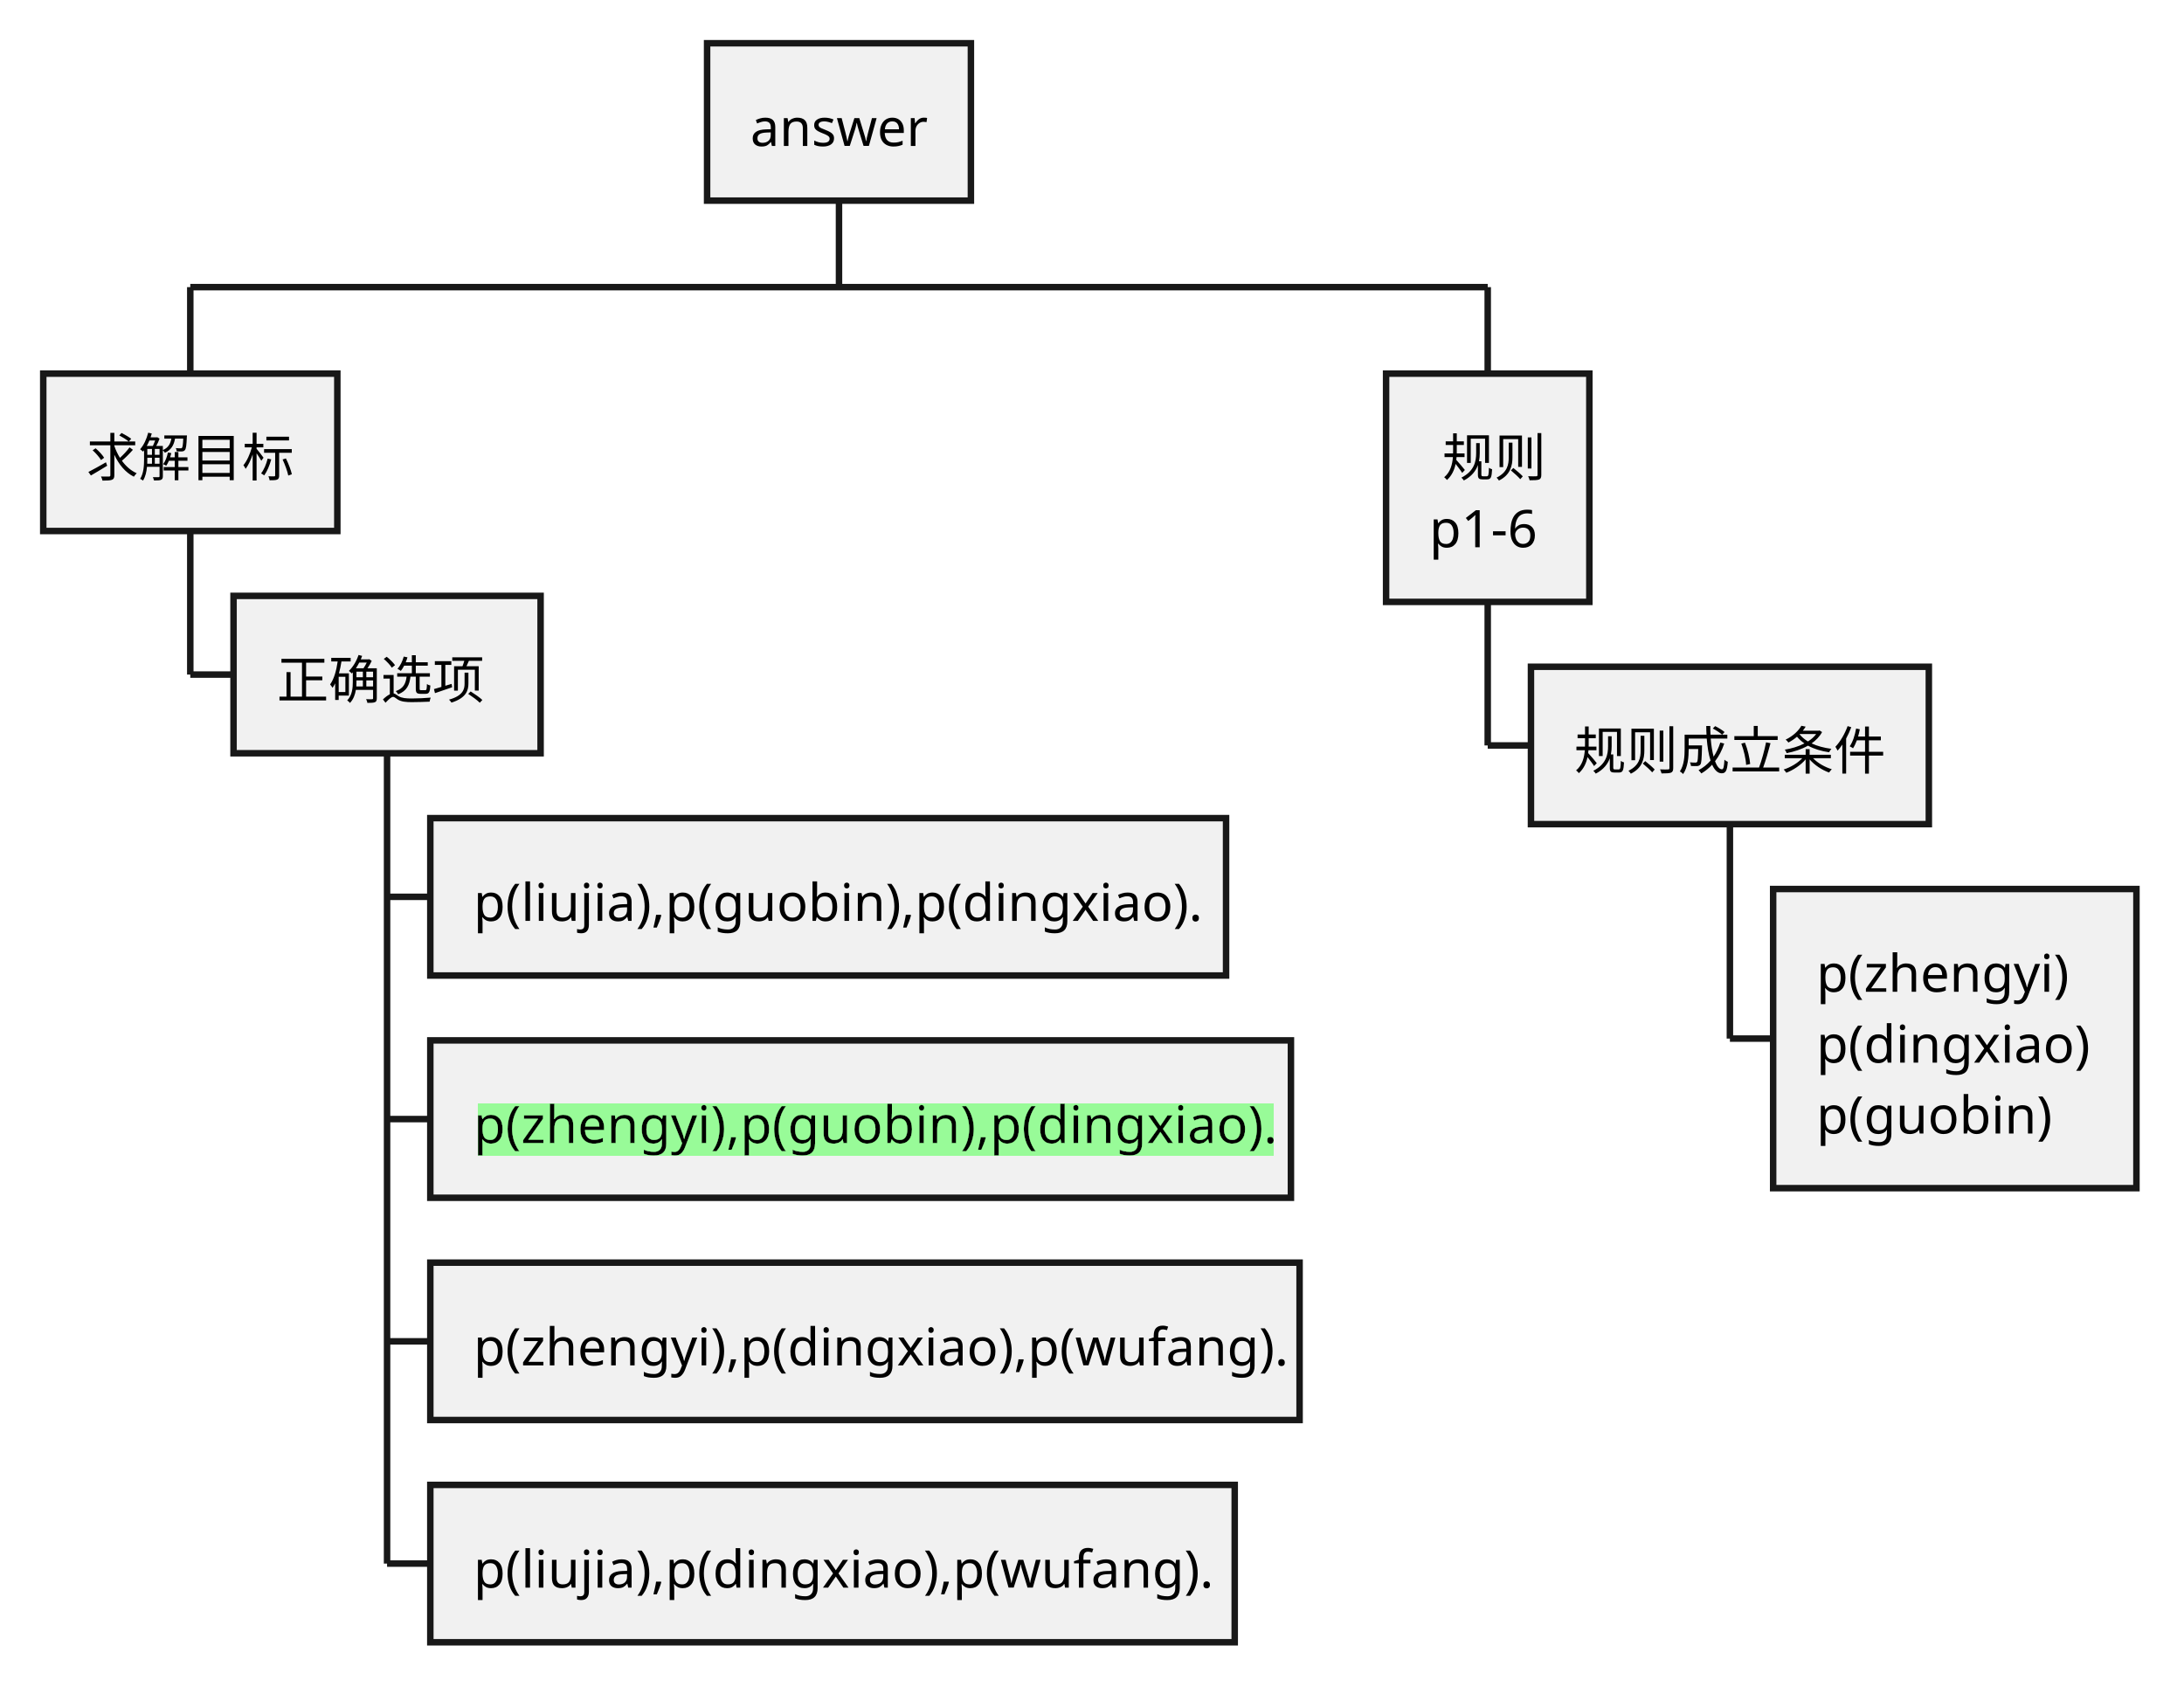
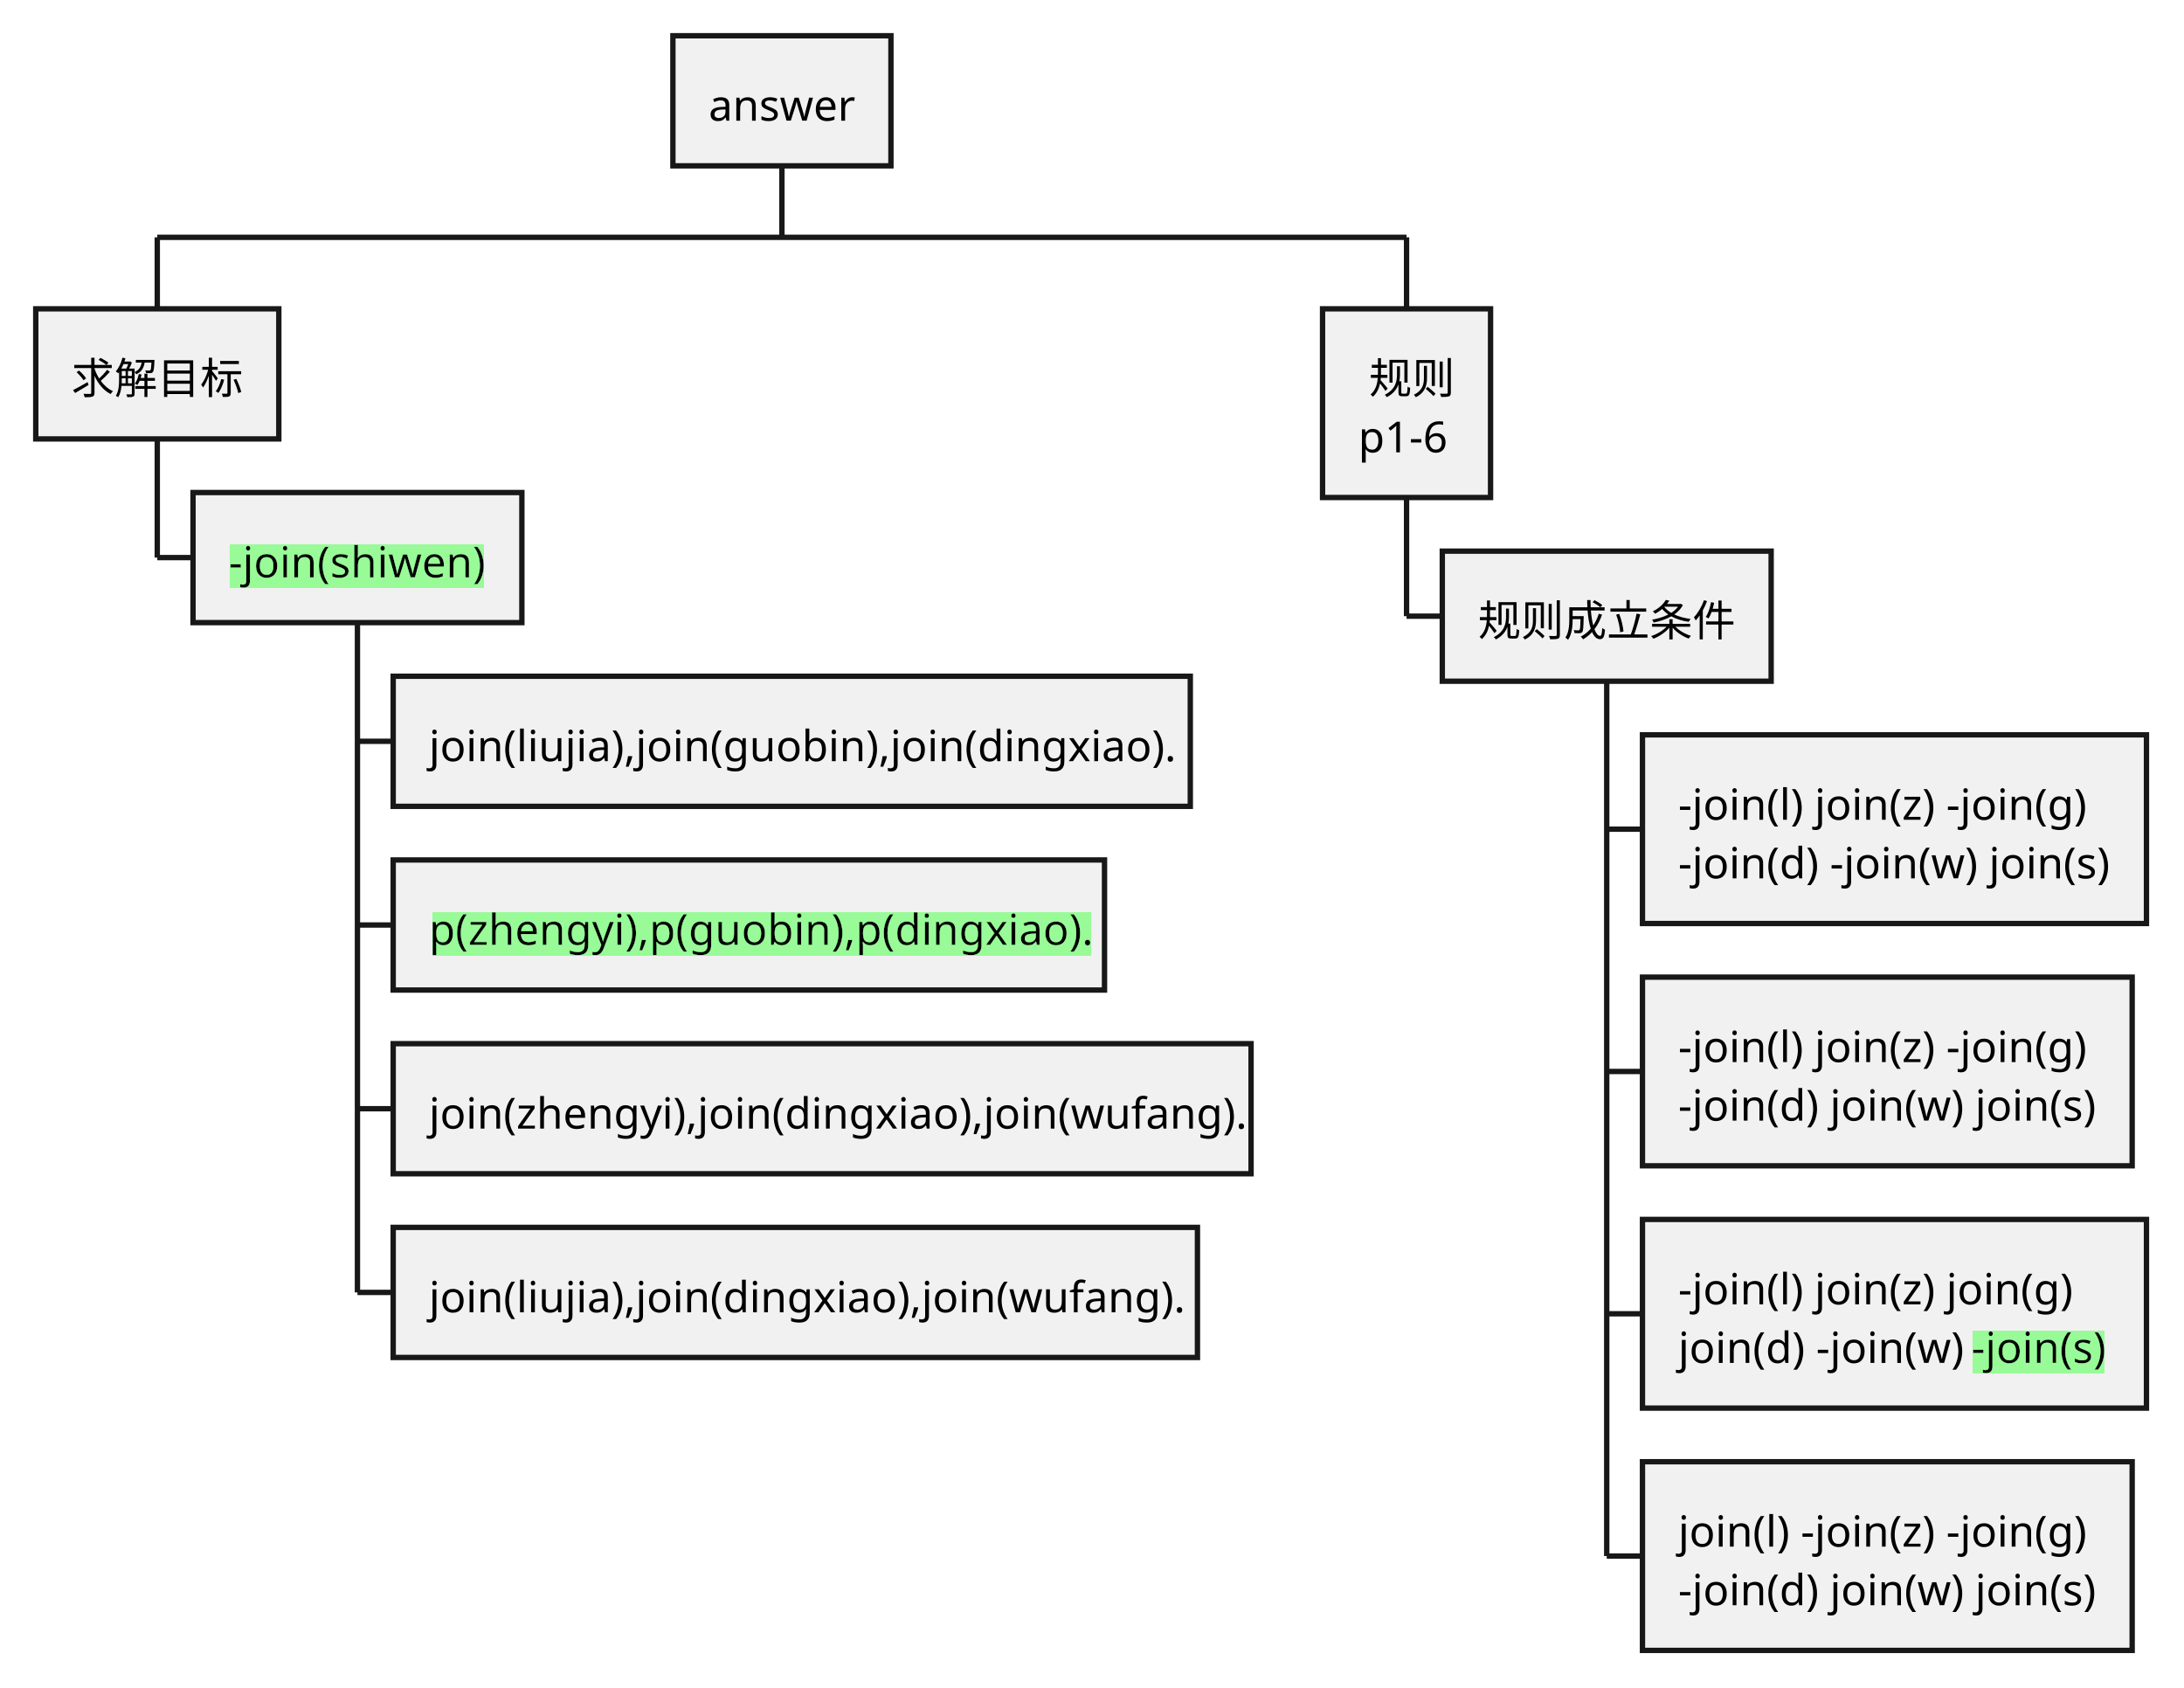
- <svg xmlns="http://www.w3.org/2000/svg" contentStyleType="text/css" height="390px" preserveAspectRatio="none" style="width:505px;height:390px;background:#FFFFFF;" version="1.1" viewBox="0 0 505 390" width="505px" zoomAndPan="magnify">
+ <svg xmlns="http://www.w3.org/2000/svg" contentStyleType="text/css" height="472px" preserveAspectRatio="none" style="width:611px;height:472px;background:#FFFFFF;" version="1.1" viewBox="0 0 611 472" width="611px" zoomAndPan="magnify">
  <defs>
-     <filter height="1" id="bx23vrv21j3il0" width="1" x="0" y="0">
+     <filter height="1" id="b13bk4160ikkxm0" width="1" x="0" y="0">
      <feFlood flood-color="#98FB98" result="flood" />
      <feComposite in="SourceGraphic" in2="flood" operator="over" />
    </filter>
  </defs>
  <g>
    <line style="stroke:#181818;stroke-width:1.5;" x1="44" x2="44" y1="66.389" y2="86.389" />
    <rect fill="#F1F1F1" height="36.389" style="stroke:#181818;stroke-width:1.5;" width="68" x="10" y="86.389" />
    <text fill="#000000" font-family="sans-serif" font-size="12" lengthAdjust="spacing" textLength="48" x="20" y="110.141">求解目标</text>
    <line style="stroke:#181818;stroke-width:1.5;" x1="44" x2="54" y1="155.972" y2="155.972" />
-     <rect fill="#F1F1F1" height="36.389" style="stroke:#181818;stroke-width:1.5;" width="71" x="54" y="137.777" />
-     <text fill="#000000" font-family="sans-serif" font-size="12" lengthAdjust="spacing" textLength="48" x="64" y="161.529">正确选项</text>
-     <line style="stroke:#181818;stroke-width:1.5;" x1="89.5" x2="99.5" y1="207.36" y2="207.36" />
-     <rect fill="#F1F1F1" height="36.389" style="stroke:#181818;stroke-width:1.5;" width="184" x="99.5" y="189.166" />
-     <text fill="#000000" font-family="sans-serif" font-size="12" lengthAdjust="spacing" textLength="164" x="109.5" y="212.918">p(liujia),p(guobin),p(dingxiao).</text>
-     <line style="stroke:#181818;stroke-width:1.5;" x1="89.5" x2="99.5" y1="258.749" y2="258.749" />
-     <rect fill="#F1F1F1" height="36.389" style="stroke:#181818;stroke-width:1.5;" width="199" x="99.5" y="240.555" />
-     <text fill="#000000" filter="url(#bx23vrv21j3il0)" font-family="sans-serif" font-size="12" lengthAdjust="spacing" textLength="179" x="109.5" y="264.307">p(zhengyi),p(guobin),p(dingxiao).</text>
-     <line style="stroke:#181818;stroke-width:1.5;" x1="89.5" x2="99.5" y1="310.138" y2="310.138" />
-     <rect fill="#F1F1F1" height="36.389" style="stroke:#181818;stroke-width:1.5;" width="201" x="99.5" y="291.943" />
-     <text fill="#000000" font-family="sans-serif" font-size="12" lengthAdjust="spacing" textLength="181" x="109.5" y="315.695">p(zhengyi),p(dingxiao),p(wufang).</text>
-     <line style="stroke:#181818;stroke-width:1.5;" x1="89.5" x2="99.5" y1="361.526" y2="361.526" />
-     <rect fill="#F1F1F1" height="36.389" style="stroke:#181818;stroke-width:1.5;" width="186" x="99.5" y="343.332" />
-     <text fill="#000000" font-family="sans-serif" font-size="12" lengthAdjust="spacing" textLength="166" x="109.5" y="367.084">p(liujia),p(dingxiao),p(wufang).</text>
-     <line style="stroke:#181818;stroke-width:1.5;" x1="89.5" x2="89.5" y1="174.166" y2="361.526" />
+     <rect fill="#F1F1F1" height="36.389" style="stroke:#181818;stroke-width:1.5;" width="92" x="54" y="137.777" />
+     <text fill="#000000" filter="url(#b13bk4160ikkxm0)" font-family="sans-serif" font-size="12" lengthAdjust="spacing" textLength="72" x="64" y="161.529">-join(shiwen)</text>
+     <line style="stroke:#181818;stroke-width:1.5;" x1="100" x2="110" y1="207.36" y2="207.36" />
+     <rect fill="#F1F1F1" height="36.389" style="stroke:#181818;stroke-width:1.5;" width="223" x="110" y="189.166" />
+     <text fill="#000000" font-family="sans-serif" font-size="12" lengthAdjust="spacing" textLength="203" x="120" y="212.918">join(liujia),join(guobin),join(dingxiao).</text>
+     <line style="stroke:#181818;stroke-width:1.5;" x1="100" x2="110" y1="258.749" y2="258.749" />
+     <rect fill="#F1F1F1" height="36.389" style="stroke:#181818;stroke-width:1.5;" width="199" x="110" y="240.555" />
+     <text fill="#000000" filter="url(#b13bk4160ikkxm0)" font-family="sans-serif" font-size="12" lengthAdjust="spacing" textLength="179" x="120" y="264.307">p(zhengyi),p(guobin),p(dingxiao).</text>
+     <line style="stroke:#181818;stroke-width:1.5;" x1="100" x2="110" y1="310.138" y2="310.138" />
+     <rect fill="#F1F1F1" height="36.389" style="stroke:#181818;stroke-width:1.5;" width="240" x="110" y="291.943" />
+     <text fill="#000000" font-family="sans-serif" font-size="12" lengthAdjust="spacing" textLength="220" x="120" y="315.695">join(zhengyi),join(dingxiao),join(wufang).</text>
+     <line style="stroke:#181818;stroke-width:1.5;" x1="100" x2="110" y1="361.526" y2="361.526" />
+     <rect fill="#F1F1F1" height="36.389" style="stroke:#181818;stroke-width:1.5;" width="225" x="110" y="343.332" />
+     <text fill="#000000" font-family="sans-serif" font-size="12" lengthAdjust="spacing" textLength="205" x="120" y="367.084">join(liujia),join(dingxiao),join(wufang).</text>
+     <line style="stroke:#181818;stroke-width:1.5;" x1="100" x2="100" y1="174.166" y2="361.526" />
    <line style="stroke:#181818;stroke-width:1.5;" x1="44" x2="44" y1="122.777" y2="155.972" />
-     <line style="stroke:#181818;stroke-width:1.5;" x1="344" x2="344" y1="66.389" y2="86.389" />
-     <rect fill="#F1F1F1" height="52.777" style="stroke:#181818;stroke-width:1.5;" width="47" x="320.5" y="86.389" />
-     <text fill="#000000" font-family="sans-serif" font-size="12" lengthAdjust="spacing" textLength="24" x="333.5" y="110.141">规则</text>
-     <text fill="#000000" font-family="sans-serif" font-size="12" lengthAdjust="spacing" textLength="25" x="330.5" y="126.529">p1-6</text>
-     <line style="stroke:#181818;stroke-width:1.5;" x1="344" x2="354" y1="172.36" y2="172.36" />
-     <rect fill="#F1F1F1" height="36.389" style="stroke:#181818;stroke-width:1.5;" width="92" x="354" y="154.166" />
-     <text fill="#000000" font-family="sans-serif" font-size="12" lengthAdjust="spacing" textLength="72" x="364" y="177.918">规则成立条件</text>
-     <line style="stroke:#181818;stroke-width:1.5;" x1="400" x2="410" y1="240.138" y2="240.138" />
-     <rect fill="#F1F1F1" height="69.166" style="stroke:#181818;stroke-width:1.5;" width="84" x="410" y="205.555" />
-     <text fill="#000000" font-family="sans-serif" font-size="12" lengthAdjust="spacing" textLength="56" x="420" y="229.307">p(zhengyi)</text>
-     <text fill="#000000" font-family="sans-serif" font-size="12" lengthAdjust="spacing" textLength="61" x="420" y="245.695">p(dingxiao)</text>
-     <text fill="#000000" font-family="sans-serif" font-size="12" lengthAdjust="spacing" textLength="53" x="420" y="262.084">p(guobin)</text>
-     <line style="stroke:#181818;stroke-width:1.5;" x1="400" x2="400" y1="190.555" y2="240.138" />
-     <line style="stroke:#181818;stroke-width:1.5;" x1="344" x2="344" y1="139.166" y2="172.36" />
-     <line style="stroke:#181818;stroke-width:1.5;" x1="44" x2="344" y1="66.389" y2="66.389" />
-     <rect fill="#F1F1F1" height="36.389" style="stroke:#181818;stroke-width:1.5;" width="61" x="163.5" y="10" />
-     <text fill="#000000" font-family="sans-serif" font-size="12" lengthAdjust="spacing" textLength="41" x="173.5" y="33.752">answer</text>
-     <line style="stroke:#181818;stroke-width:1.5;" x1="194" x2="194" y1="46.389" y2="66.389" />
+     <line style="stroke:#181818;stroke-width:1.5;" x1="393.5" x2="393.5" y1="66.389" y2="86.389" />
+     <rect fill="#F1F1F1" height="52.777" style="stroke:#181818;stroke-width:1.5;" width="47" x="370" y="86.389" />
+     <text fill="#000000" font-family="sans-serif" font-size="12" lengthAdjust="spacing" textLength="24" x="383" y="110.141">规则</text>
+     <text fill="#000000" font-family="sans-serif" font-size="12" lengthAdjust="spacing" textLength="25" x="380" y="126.529">p1-6</text>
+     <line style="stroke:#181818;stroke-width:1.5;" x1="393.5" x2="403.5" y1="172.36" y2="172.36" />
+     <rect fill="#F1F1F1" height="36.389" style="stroke:#181818;stroke-width:1.5;" width="92" x="403.5" y="154.166" />
+     <text fill="#000000" font-family="sans-serif" font-size="12" lengthAdjust="spacing" textLength="72" x="413.5" y="177.918">规则成立条件</text>
+     <line style="stroke:#181818;stroke-width:1.5;" x1="449.5" x2="459.5" y1="231.943" y2="231.943" />
+     <rect fill="#F1F1F1" height="52.777" style="stroke:#181818;stroke-width:1.5;" width="141" x="459.5" y="205.555" />
+     <text fill="#000000" font-family="sans-serif" font-size="12" lengthAdjust="spacing" textLength="113" x="469.5" y="229.307">-join(l) join(z) -join(g)</text>
+     <text fill="#000000" font-family="sans-serif" font-size="12" lengthAdjust="spacing" textLength="121" x="469.5" y="245.695">-join(d) -join(w) join(s)</text>
+     <line style="stroke:#181818;stroke-width:1.5;" x1="449.5" x2="459.5" y1="299.721" y2="299.721" />
+     <rect fill="#F1F1F1" height="52.777" style="stroke:#181818;stroke-width:1.5;" width="137" x="459.5" y="273.332" />
+     <text fill="#000000" font-family="sans-serif" font-size="12" lengthAdjust="spacing" textLength="113" x="469.5" y="297.084">-join(l) join(z) -join(g)</text>
+     <text fill="#000000" font-family="sans-serif" font-size="12" lengthAdjust="spacing" textLength="117" x="469.5" y="313.473">-join(d) join(w) join(s)</text>
+     <line style="stroke:#181818;stroke-width:1.5;" x1="449.5" x2="459.5" y1="367.498" y2="367.498" />
+     <rect fill="#F1F1F1" height="52.777" style="stroke:#181818;stroke-width:1.5;" width="141" x="459.5" y="341.109" />
+     <text fill="#000000" font-family="sans-serif" font-size="12" lengthAdjust="spacing" textLength="109" x="469.5" y="364.861">-join(l) join(z) join(g)</text>
+     <text fill="#000000" font-family="sans-serif" font-size="12" lengthAdjust="spacing" textLength="79" x="469.5" y="381.25">join(d) -join(w)</text>
+     <text fill="#000000" filter="url(#b13bk4160ikkxm0)" font-family="sans-serif" font-size="12" lengthAdjust="spacing" textLength="39" x="551.5" y="381.25">-join(s)</text>
+     <line style="stroke:#181818;stroke-width:1.5;" x1="449.5" x2="459.5" y1="435.275" y2="435.275" />
+     <rect fill="#F1F1F1" height="52.777" style="stroke:#181818;stroke-width:1.5;" width="137" x="459.5" y="408.887" />
+     <text fill="#000000" font-family="sans-serif" font-size="12" lengthAdjust="spacing" textLength="113" x="469.5" y="432.639">join(l) -join(z) -join(g)</text>
+     <text fill="#000000" font-family="sans-serif" font-size="12" lengthAdjust="spacing" textLength="117" x="469.5" y="449.027">-join(d) join(w) join(s)</text>
+     <line style="stroke:#181818;stroke-width:1.5;" x1="449.5" x2="449.5" y1="190.555" y2="435.275" />
+     <line style="stroke:#181818;stroke-width:1.5;" x1="393.5" x2="393.5" y1="139.166" y2="172.36" />
+     <line style="stroke:#181818;stroke-width:1.5;" x1="44" x2="393.5" y1="66.389" y2="66.389" />
+     <rect fill="#F1F1F1" height="36.389" style="stroke:#181818;stroke-width:1.5;" width="61" x="188.25" y="10" />
+     <text fill="#000000" font-family="sans-serif" font-size="12" lengthAdjust="spacing" textLength="41" x="198.25" y="33.752">answer</text>
+     <line style="stroke:#181818;stroke-width:1.5;" x1="218.75" x2="218.75" y1="46.389" y2="66.389" />
  </g>
</svg>
